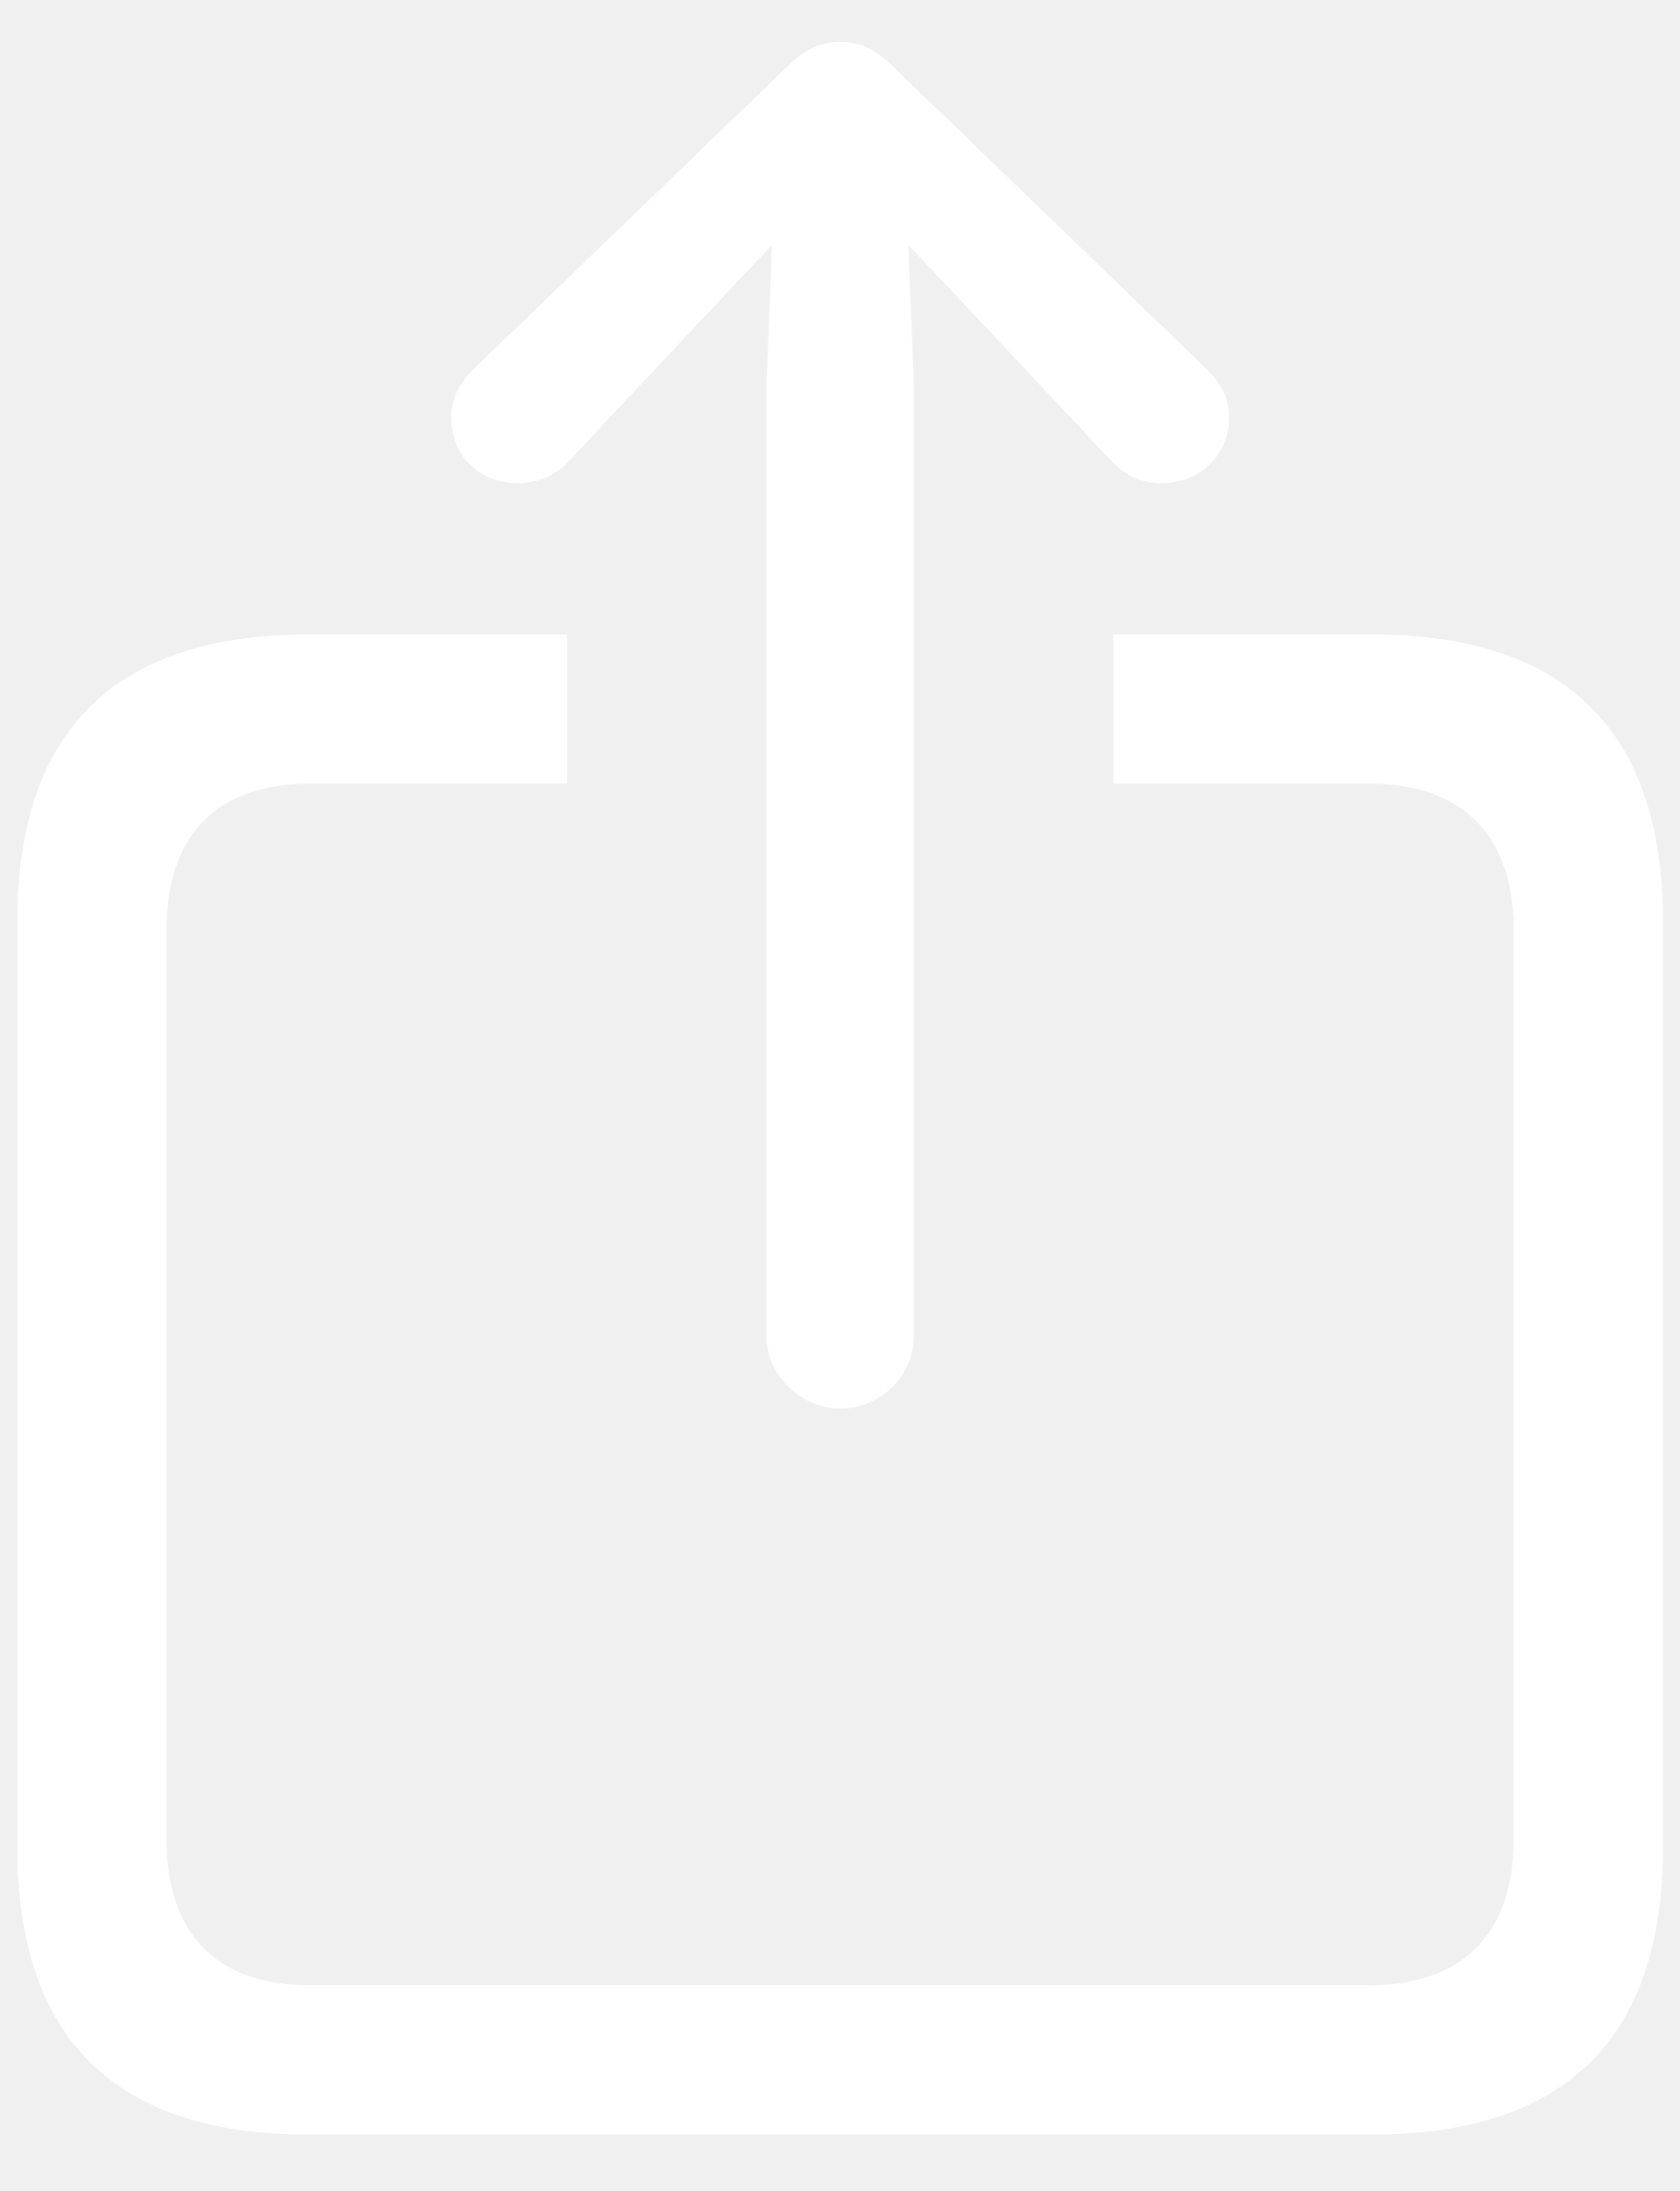
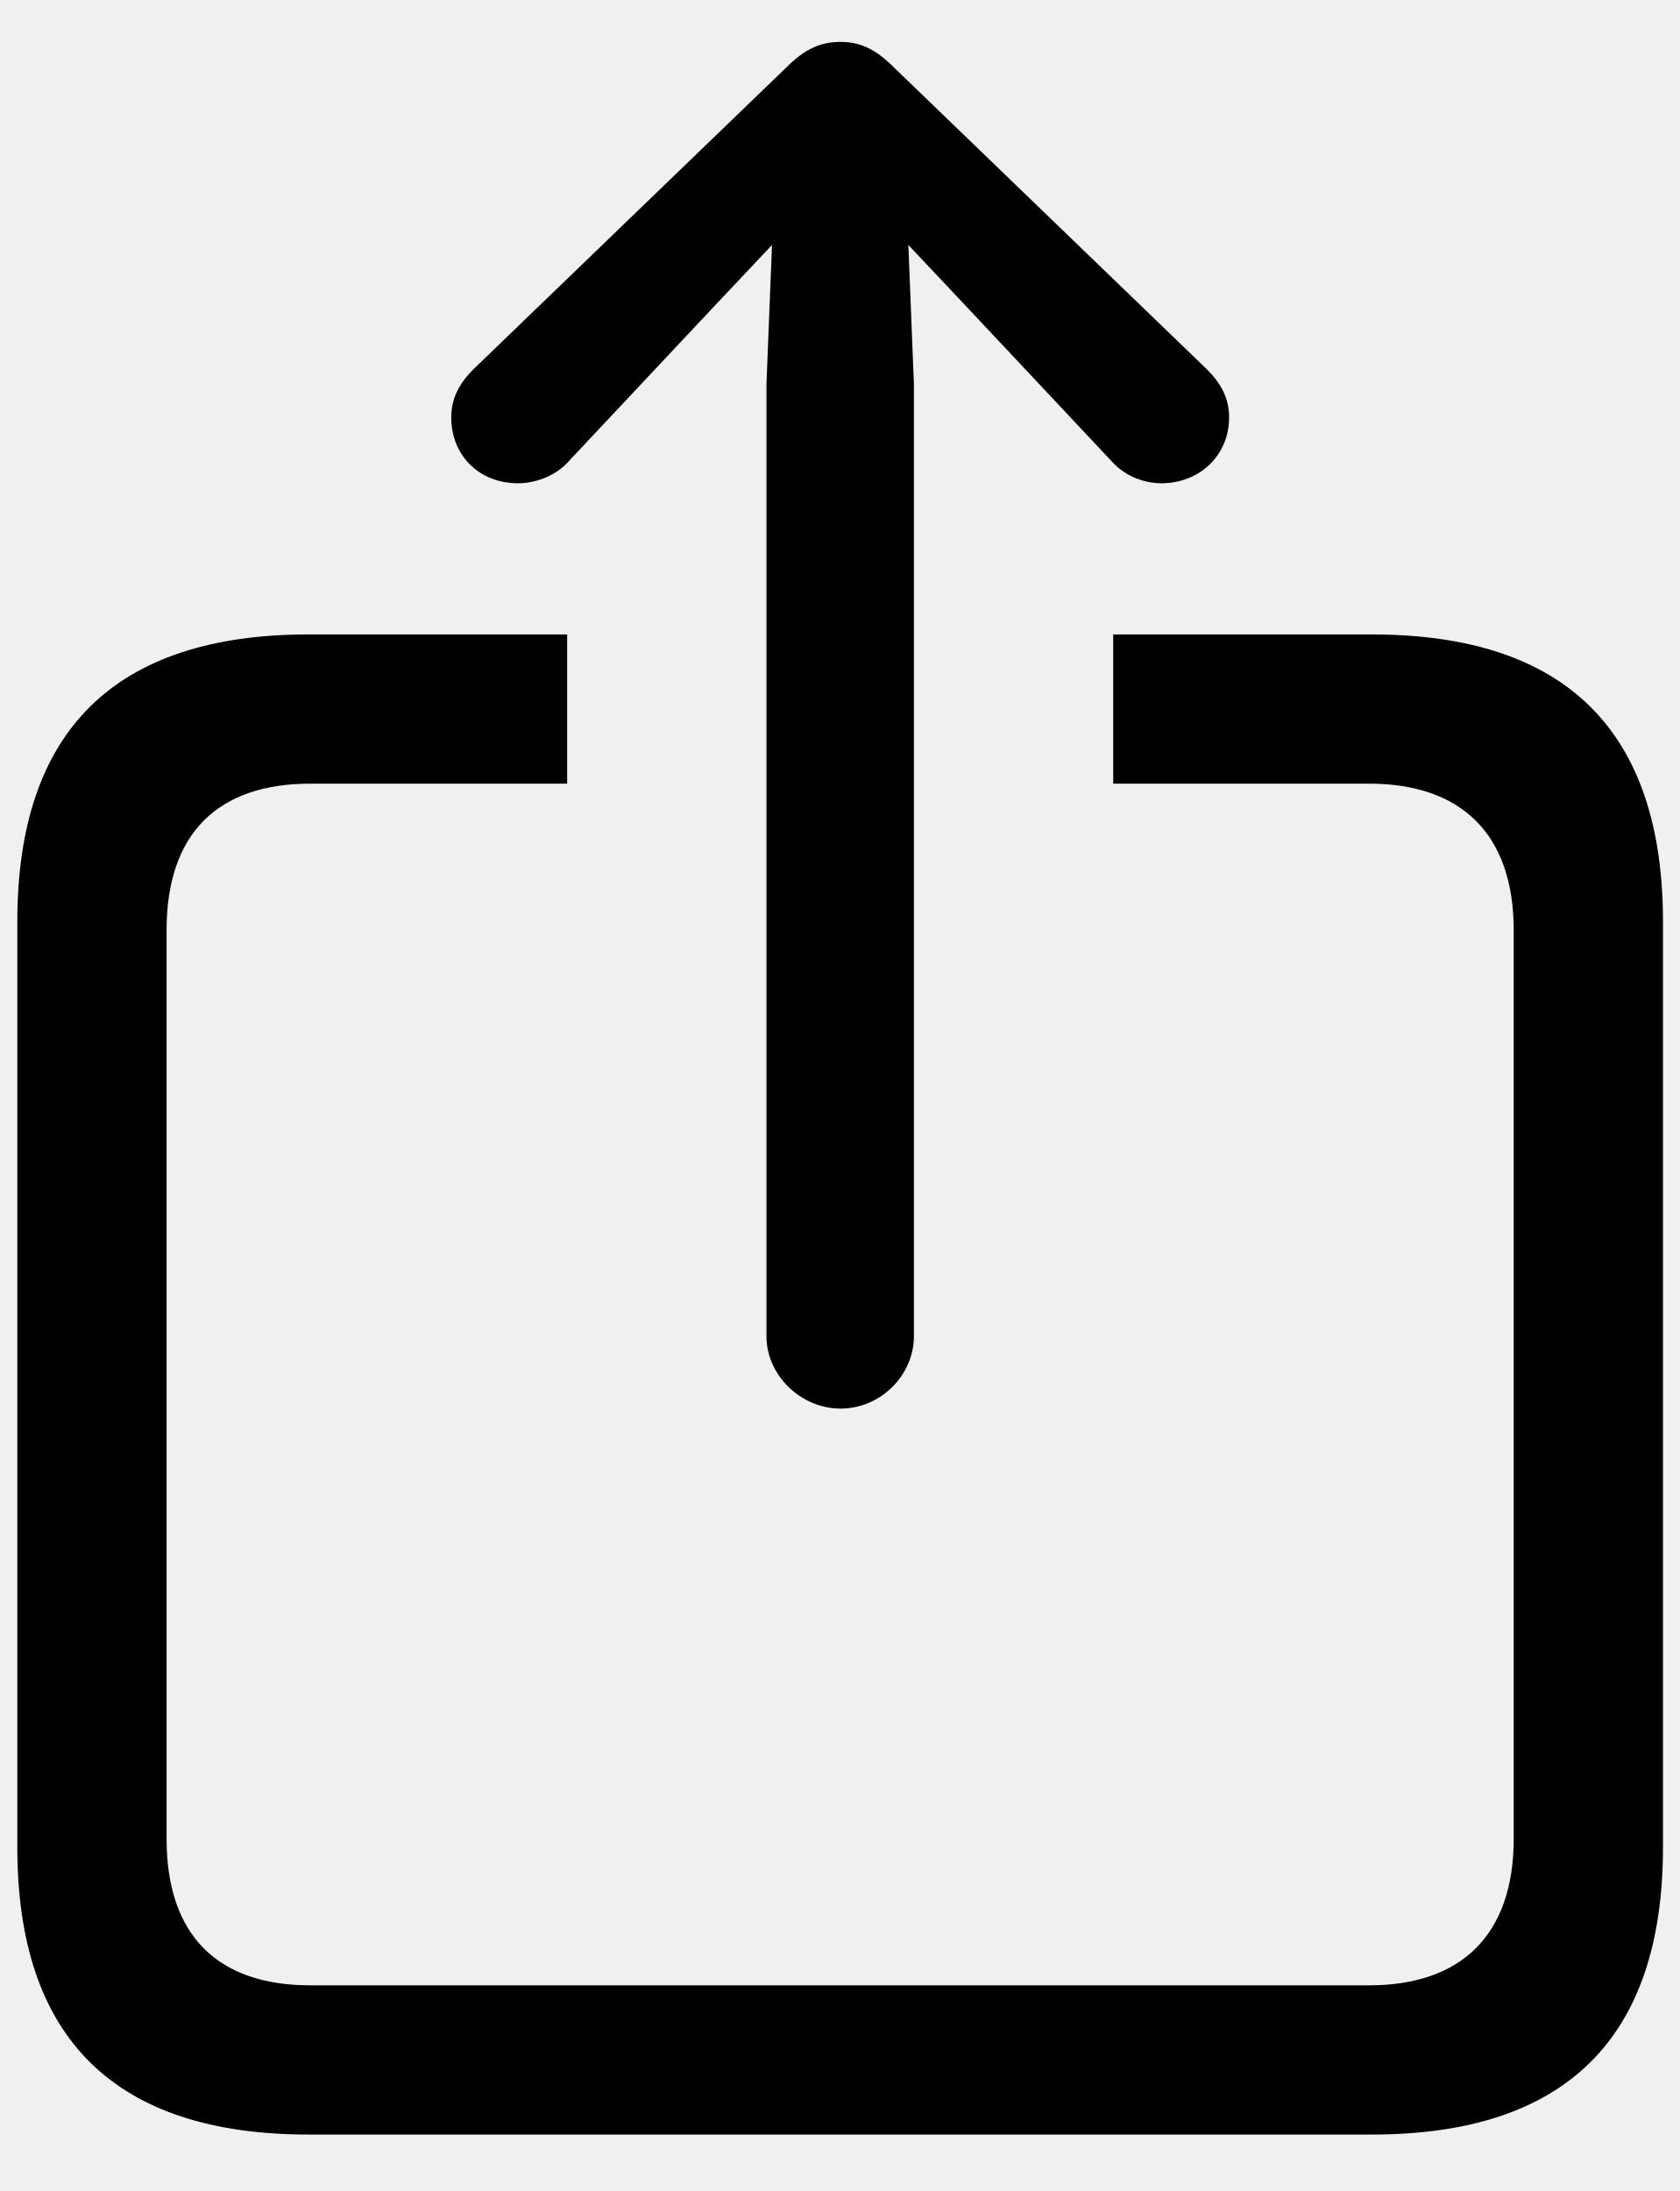
<svg xmlns="http://www.w3.org/2000/svg" width="23" height="30" viewBox="0 0 23 30" fill="none">
-   <path d="M11.511 19.287C12.057 19.287 12.514 18.83 12.514 18.297V5.259L12.438 3.354L13.288 4.256L15.218 6.312C15.396 6.516 15.662 6.617 15.903 6.617C16.424 6.617 16.83 6.236 16.83 5.716C16.83 5.449 16.716 5.246 16.525 5.056L12.234 0.917C11.98 0.663 11.765 0.574 11.511 0.574C11.244 0.574 11.028 0.663 10.774 0.917L6.483 5.056C6.293 5.246 6.179 5.449 6.179 5.716C6.179 6.236 6.56 6.617 7.093 6.617C7.334 6.617 7.613 6.516 7.791 6.312L9.721 4.256L10.571 3.354L10.495 5.259V18.297C10.495 18.83 10.965 19.287 11.511 19.287ZM4.224 29.227H18.785C21.439 29.227 22.771 27.907 22.771 25.292V12.622C22.771 10.007 21.439 8.687 18.785 8.687H15.243V10.73H18.747C20.004 10.73 20.727 11.416 20.727 12.736V25.178C20.727 26.498 20.004 27.184 18.747 27.184H4.249C2.979 27.184 2.281 26.498 2.281 25.178V12.736C2.281 11.416 2.979 10.73 4.249 10.73H7.766V8.687H4.224C1.57 8.687 0.237 10.007 0.237 12.622V25.292C0.237 27.907 1.57 29.227 4.224 29.227Z" fill="white" />
+   <path d="M11.511 19.287C12.057 19.287 12.514 18.83 12.514 18.297V5.259L12.438 3.354L13.288 4.256L15.218 6.312C15.396 6.516 15.662 6.617 15.903 6.617C16.424 6.617 16.83 6.236 16.83 5.716C16.83 5.449 16.716 5.246 16.525 5.056L12.234 0.917C11.98 0.663 11.765 0.574 11.511 0.574C11.244 0.574 11.028 0.663 10.774 0.917L6.483 5.056C6.293 5.246 6.179 5.449 6.179 5.716C6.179 6.236 6.56 6.617 7.093 6.617C7.334 6.617 7.613 6.516 7.791 6.312L9.721 4.256L10.571 3.354L10.495 5.259V18.297C10.495 18.83 10.965 19.287 11.511 19.287ZM4.224 29.227H18.785C21.439 29.227 22.771 27.907 22.771 25.292V12.622C22.771 10.007 21.439 8.687 18.785 8.687H15.243V10.73H18.747C20.004 10.73 20.727 11.416 20.727 12.736V25.178C20.727 26.498 20.004 27.184 18.747 27.184H4.249C2.979 27.184 2.281 26.498 2.281 25.178V12.736C2.281 11.416 2.979 10.73 4.249 10.73H7.766V8.687H4.224C1.57 8.687 0.237 10.007 0.237 12.622V25.292C0.237 27.907 1.57 29.227 4.224 29.227Z" fill="currentColor" />
</svg>
